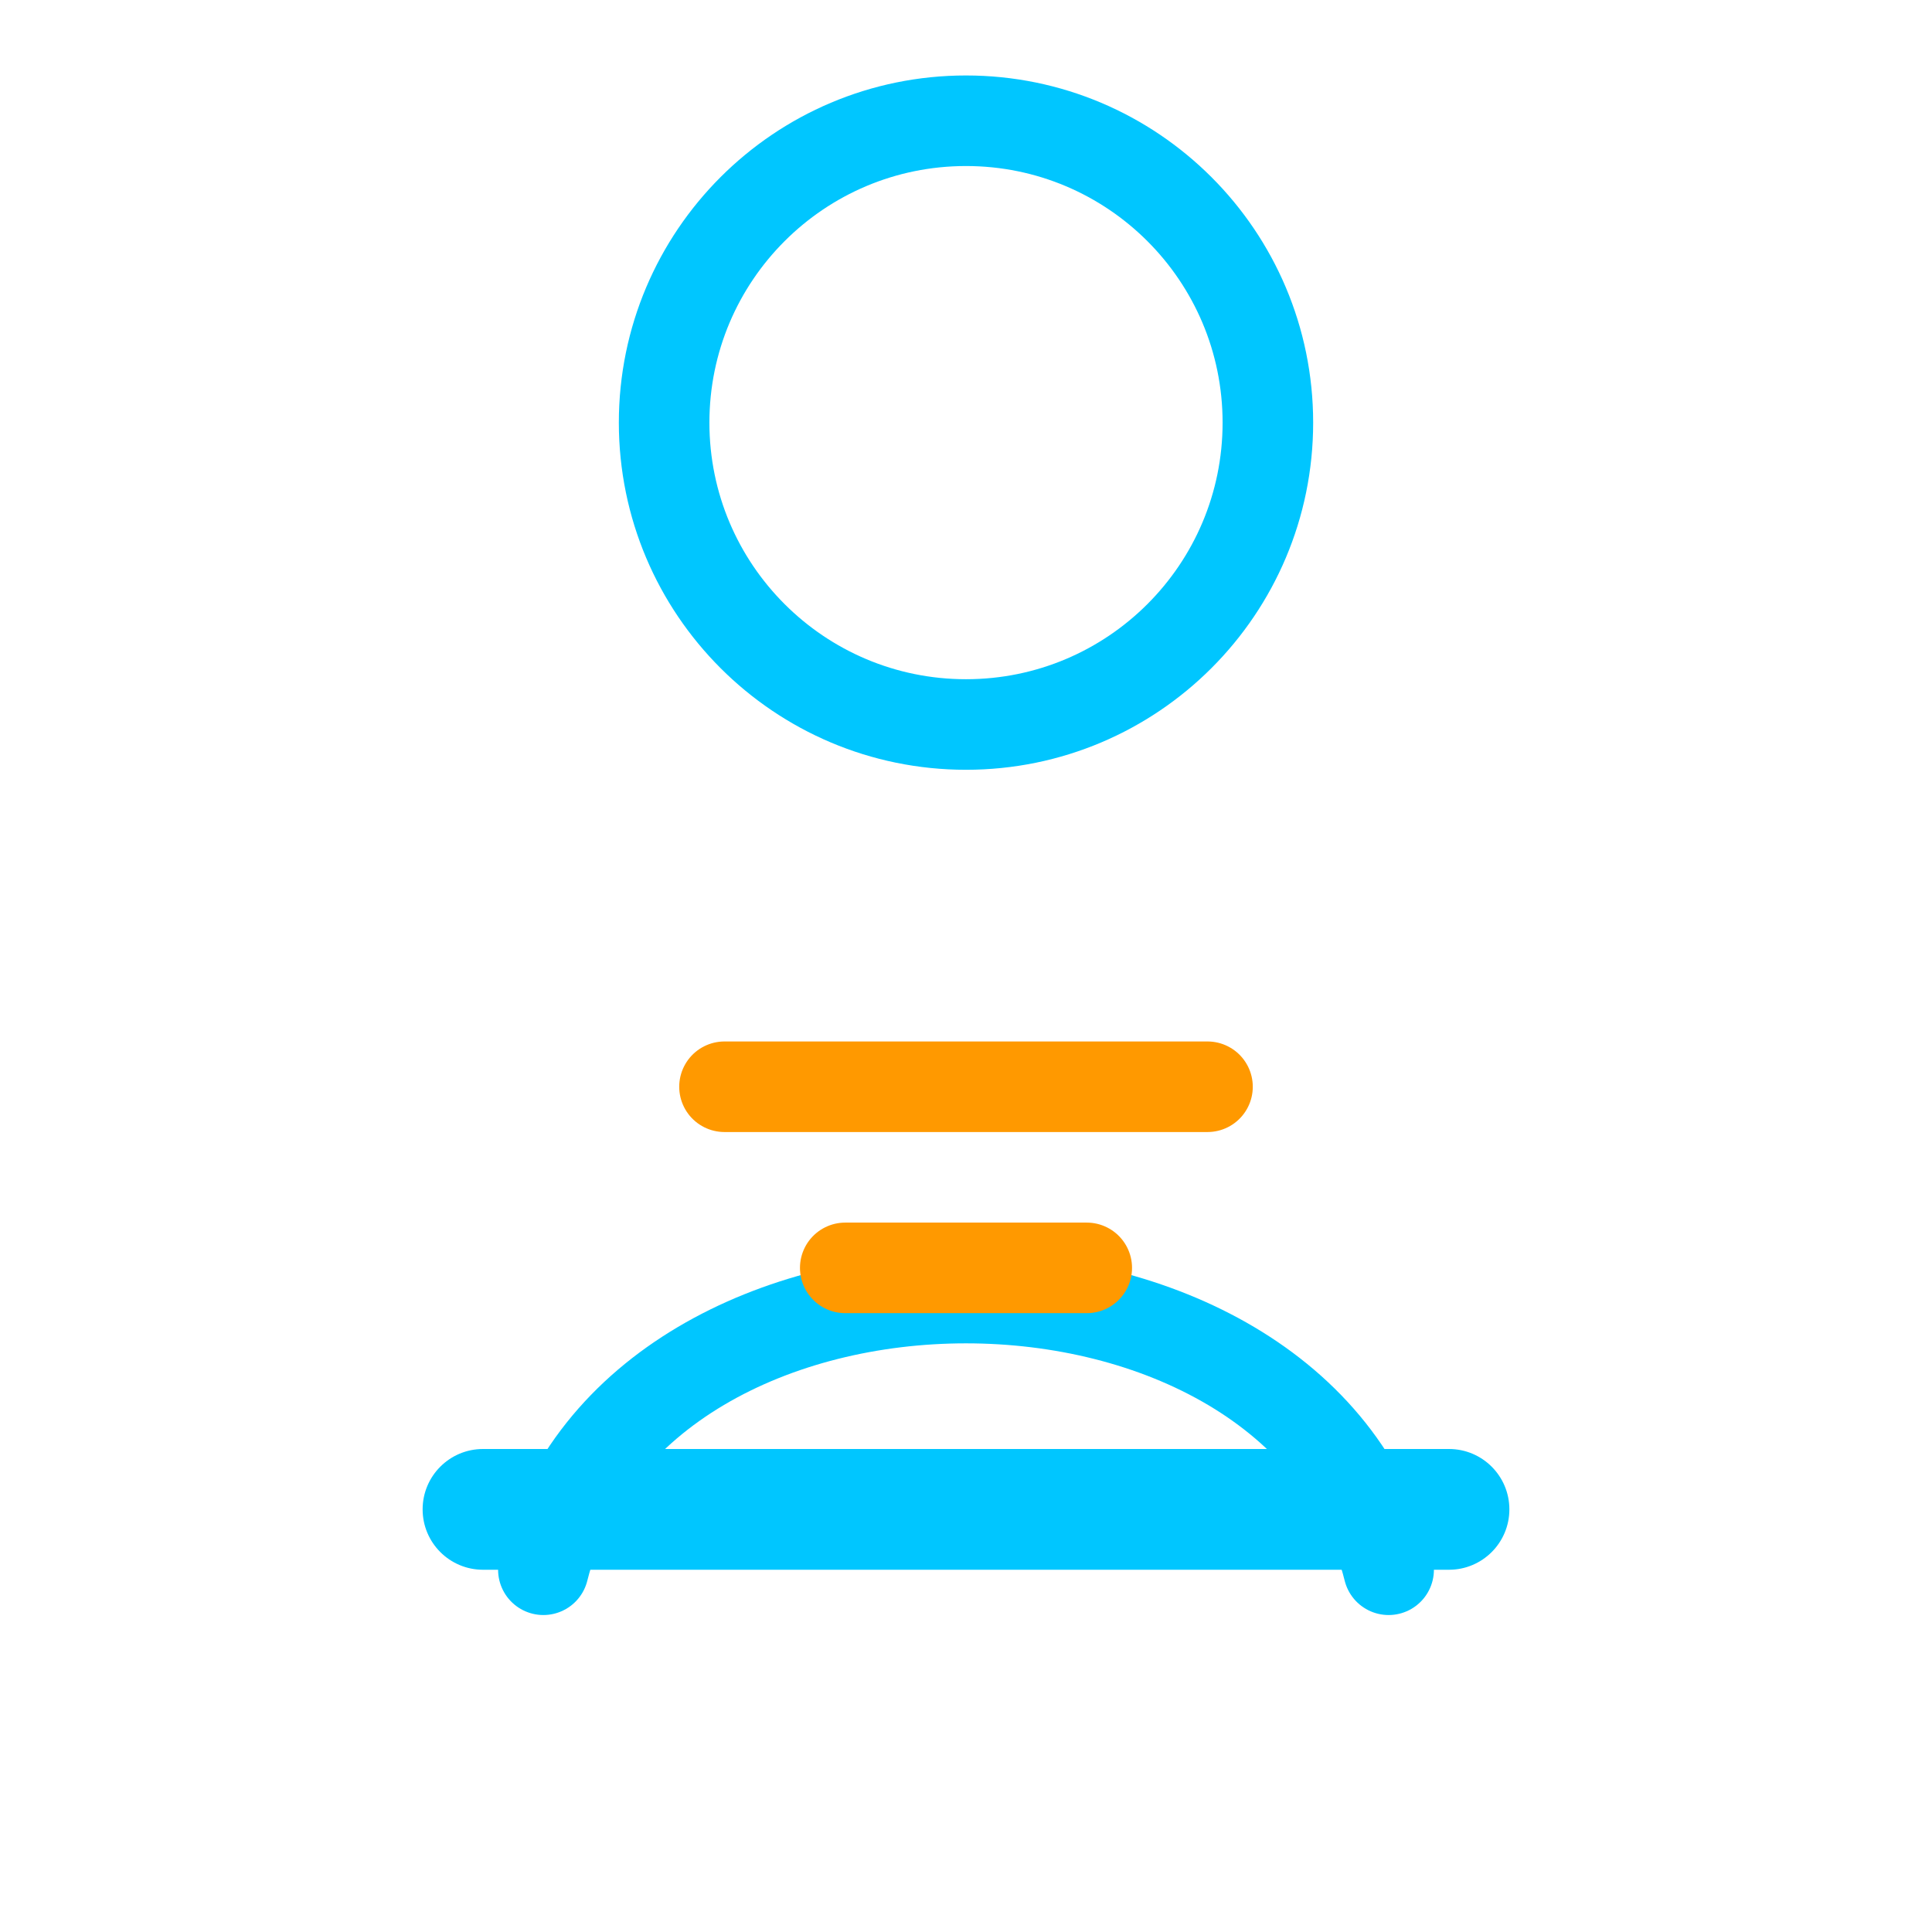
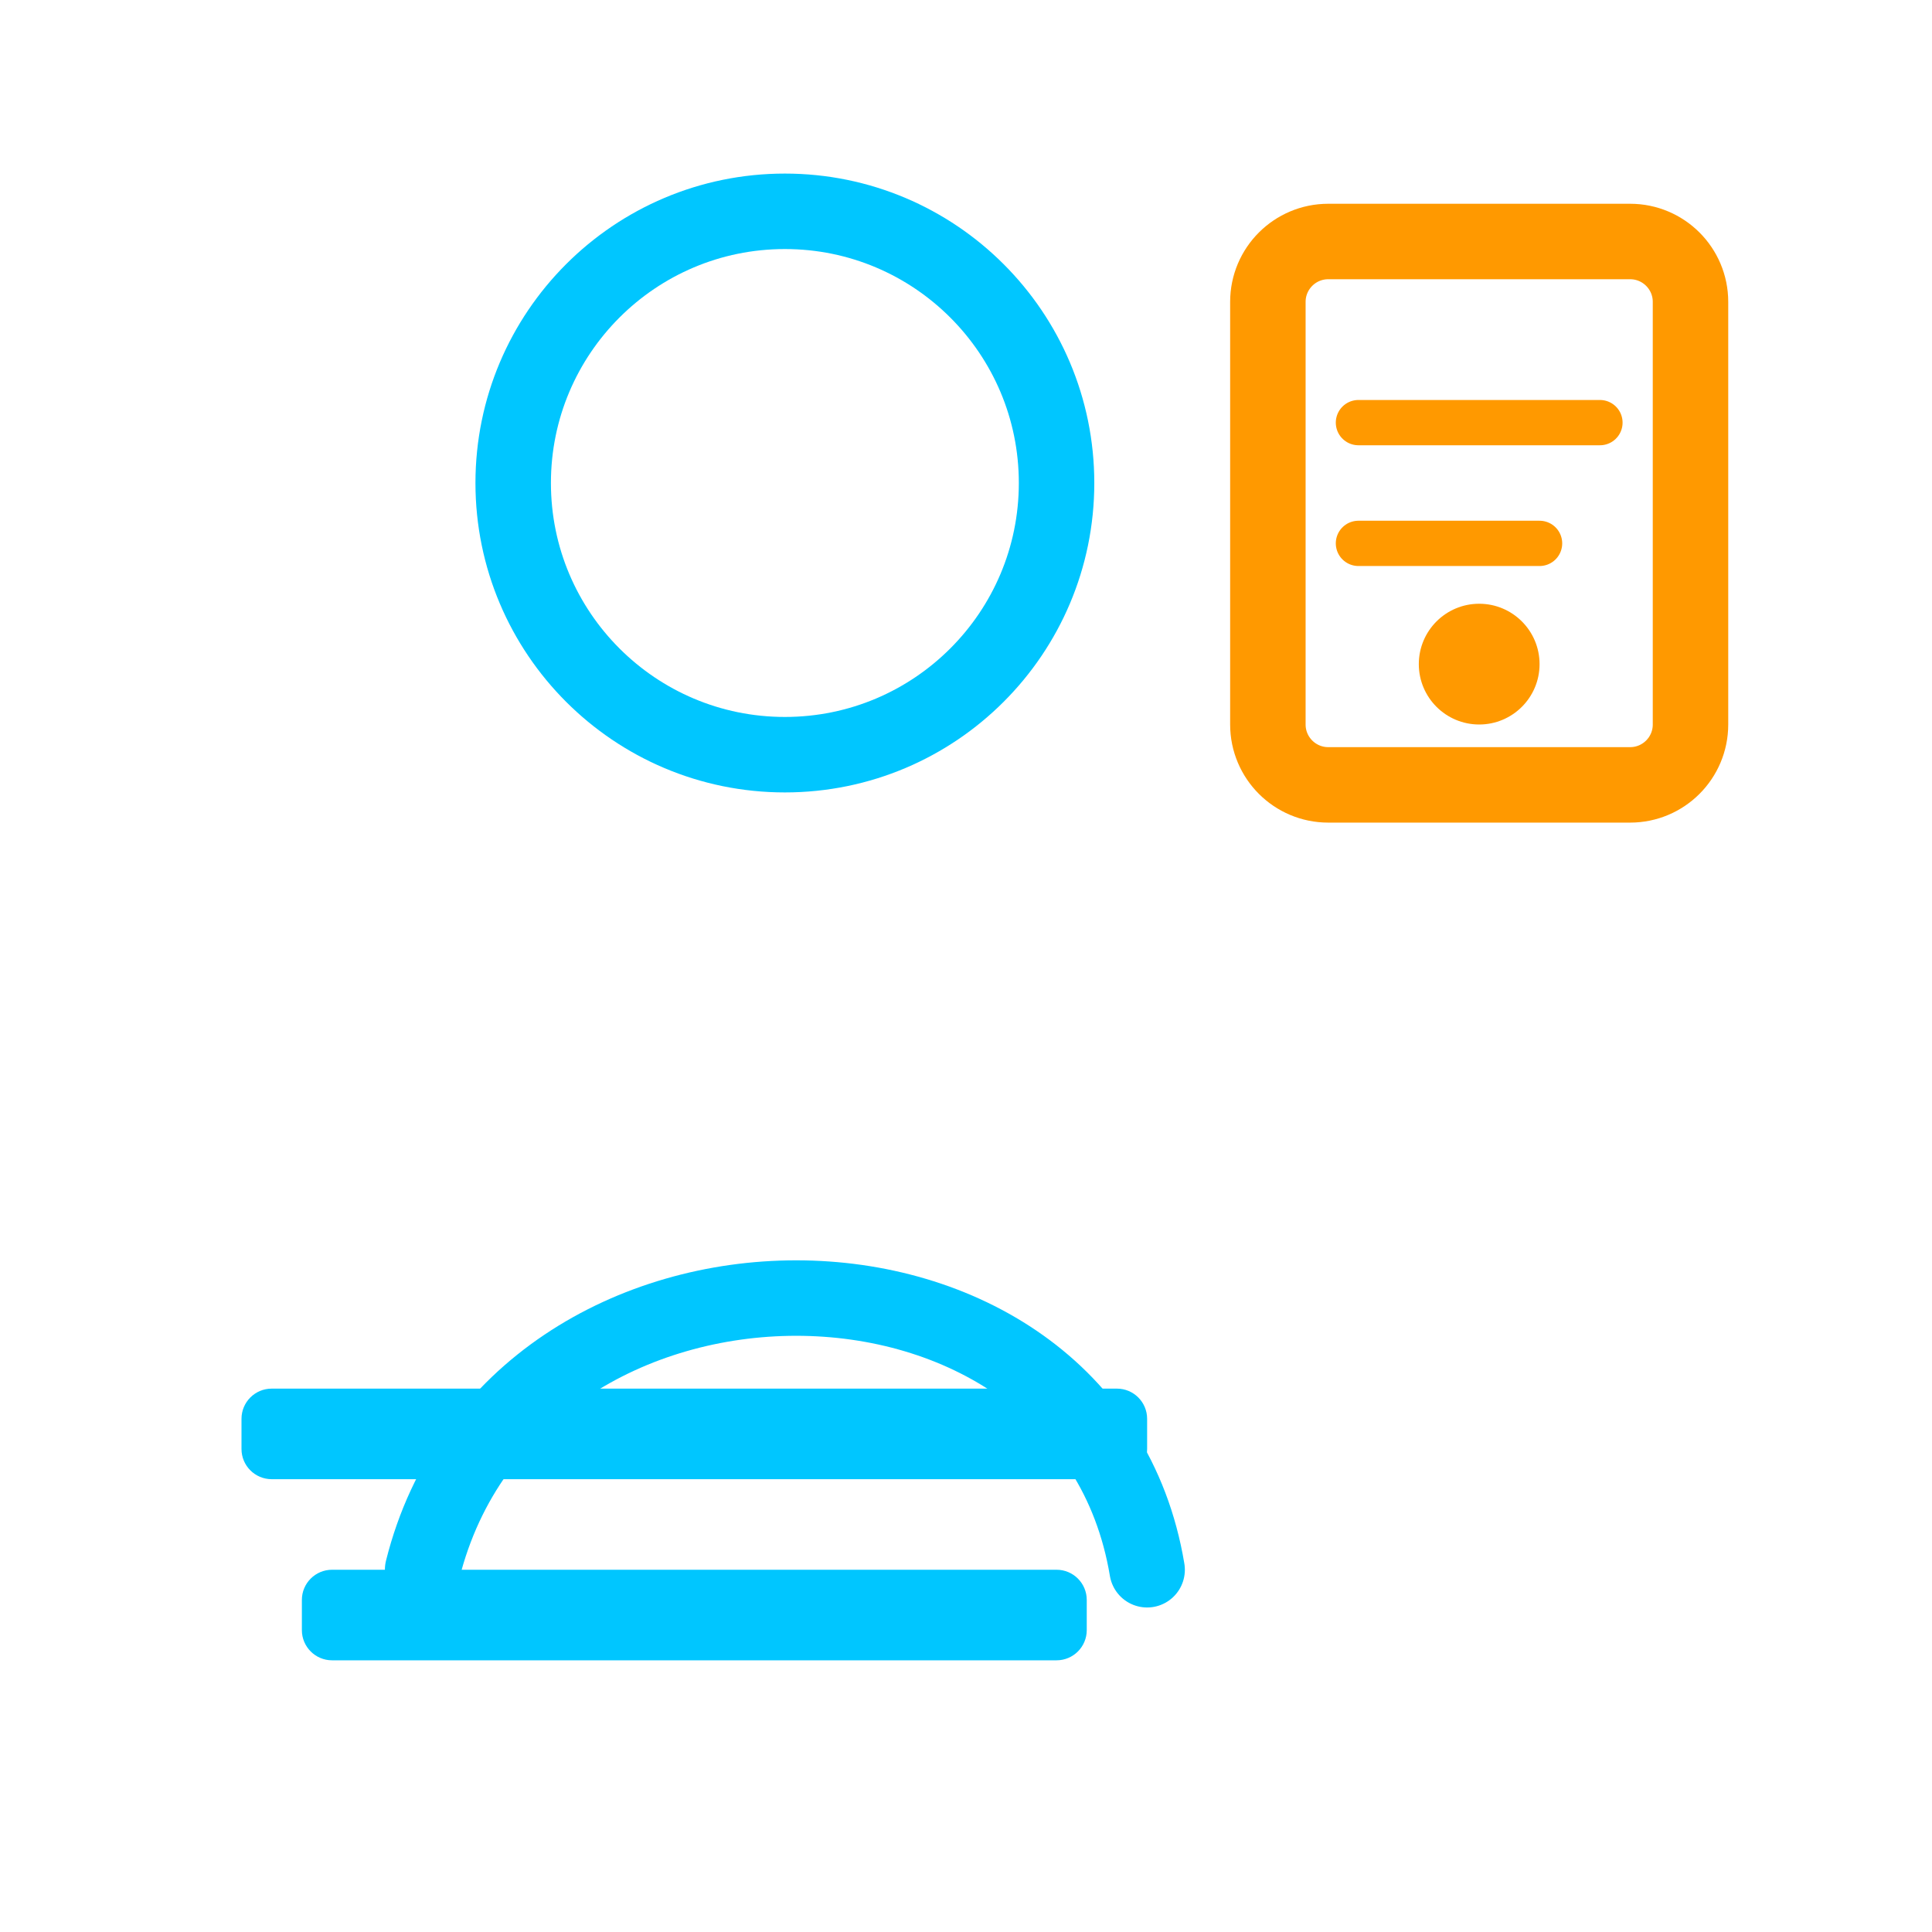
<svg xmlns="http://www.w3.org/2000/svg" width="64" height="64" viewBox="0 0 64 64" fill="none">
-   <circle cx="32" cy="14" r="10" stroke="#00c6ff" stroke-width="3" />
-   <path d="M18 52c3-12 25-12 28 0" stroke="#00c6ff" stroke-width="3" stroke-linecap="round" />
-   <path d="M24 36h16M28 42h8" stroke="#ff9900" stroke-width="3" stroke-linecap="round" />
-   <rect x="14" y="48" width="36" height="4" rx="2" fill="#00c6ff" />
+   <circle cx="26" cy="16" r="9" stroke="#00c6ff" stroke-width="2.5" />
+   <path d="M14 52c3-12 22-12 24 0" stroke="#00c6ff" stroke-width="2.5" stroke-linecap="round" />
+   <rect x="8" y="46" width="30" height="3" rx="1" fill="#00c6ff" />
+   <rect x="10" y="52" width="26" height="3" rx="1" fill="#00c6ff" />
+   <rect x="42" y="8" width="14" height="18" rx="2" stroke="#ff9900" stroke-width="2.5" />
+   <path d="M45 14h8M45 18h6" stroke="#ff9900" stroke-width="1.5" stroke-linecap="round" />
+   <circle cx="49" cy="22" r="2" fill="#ff9900" />
</svg>
